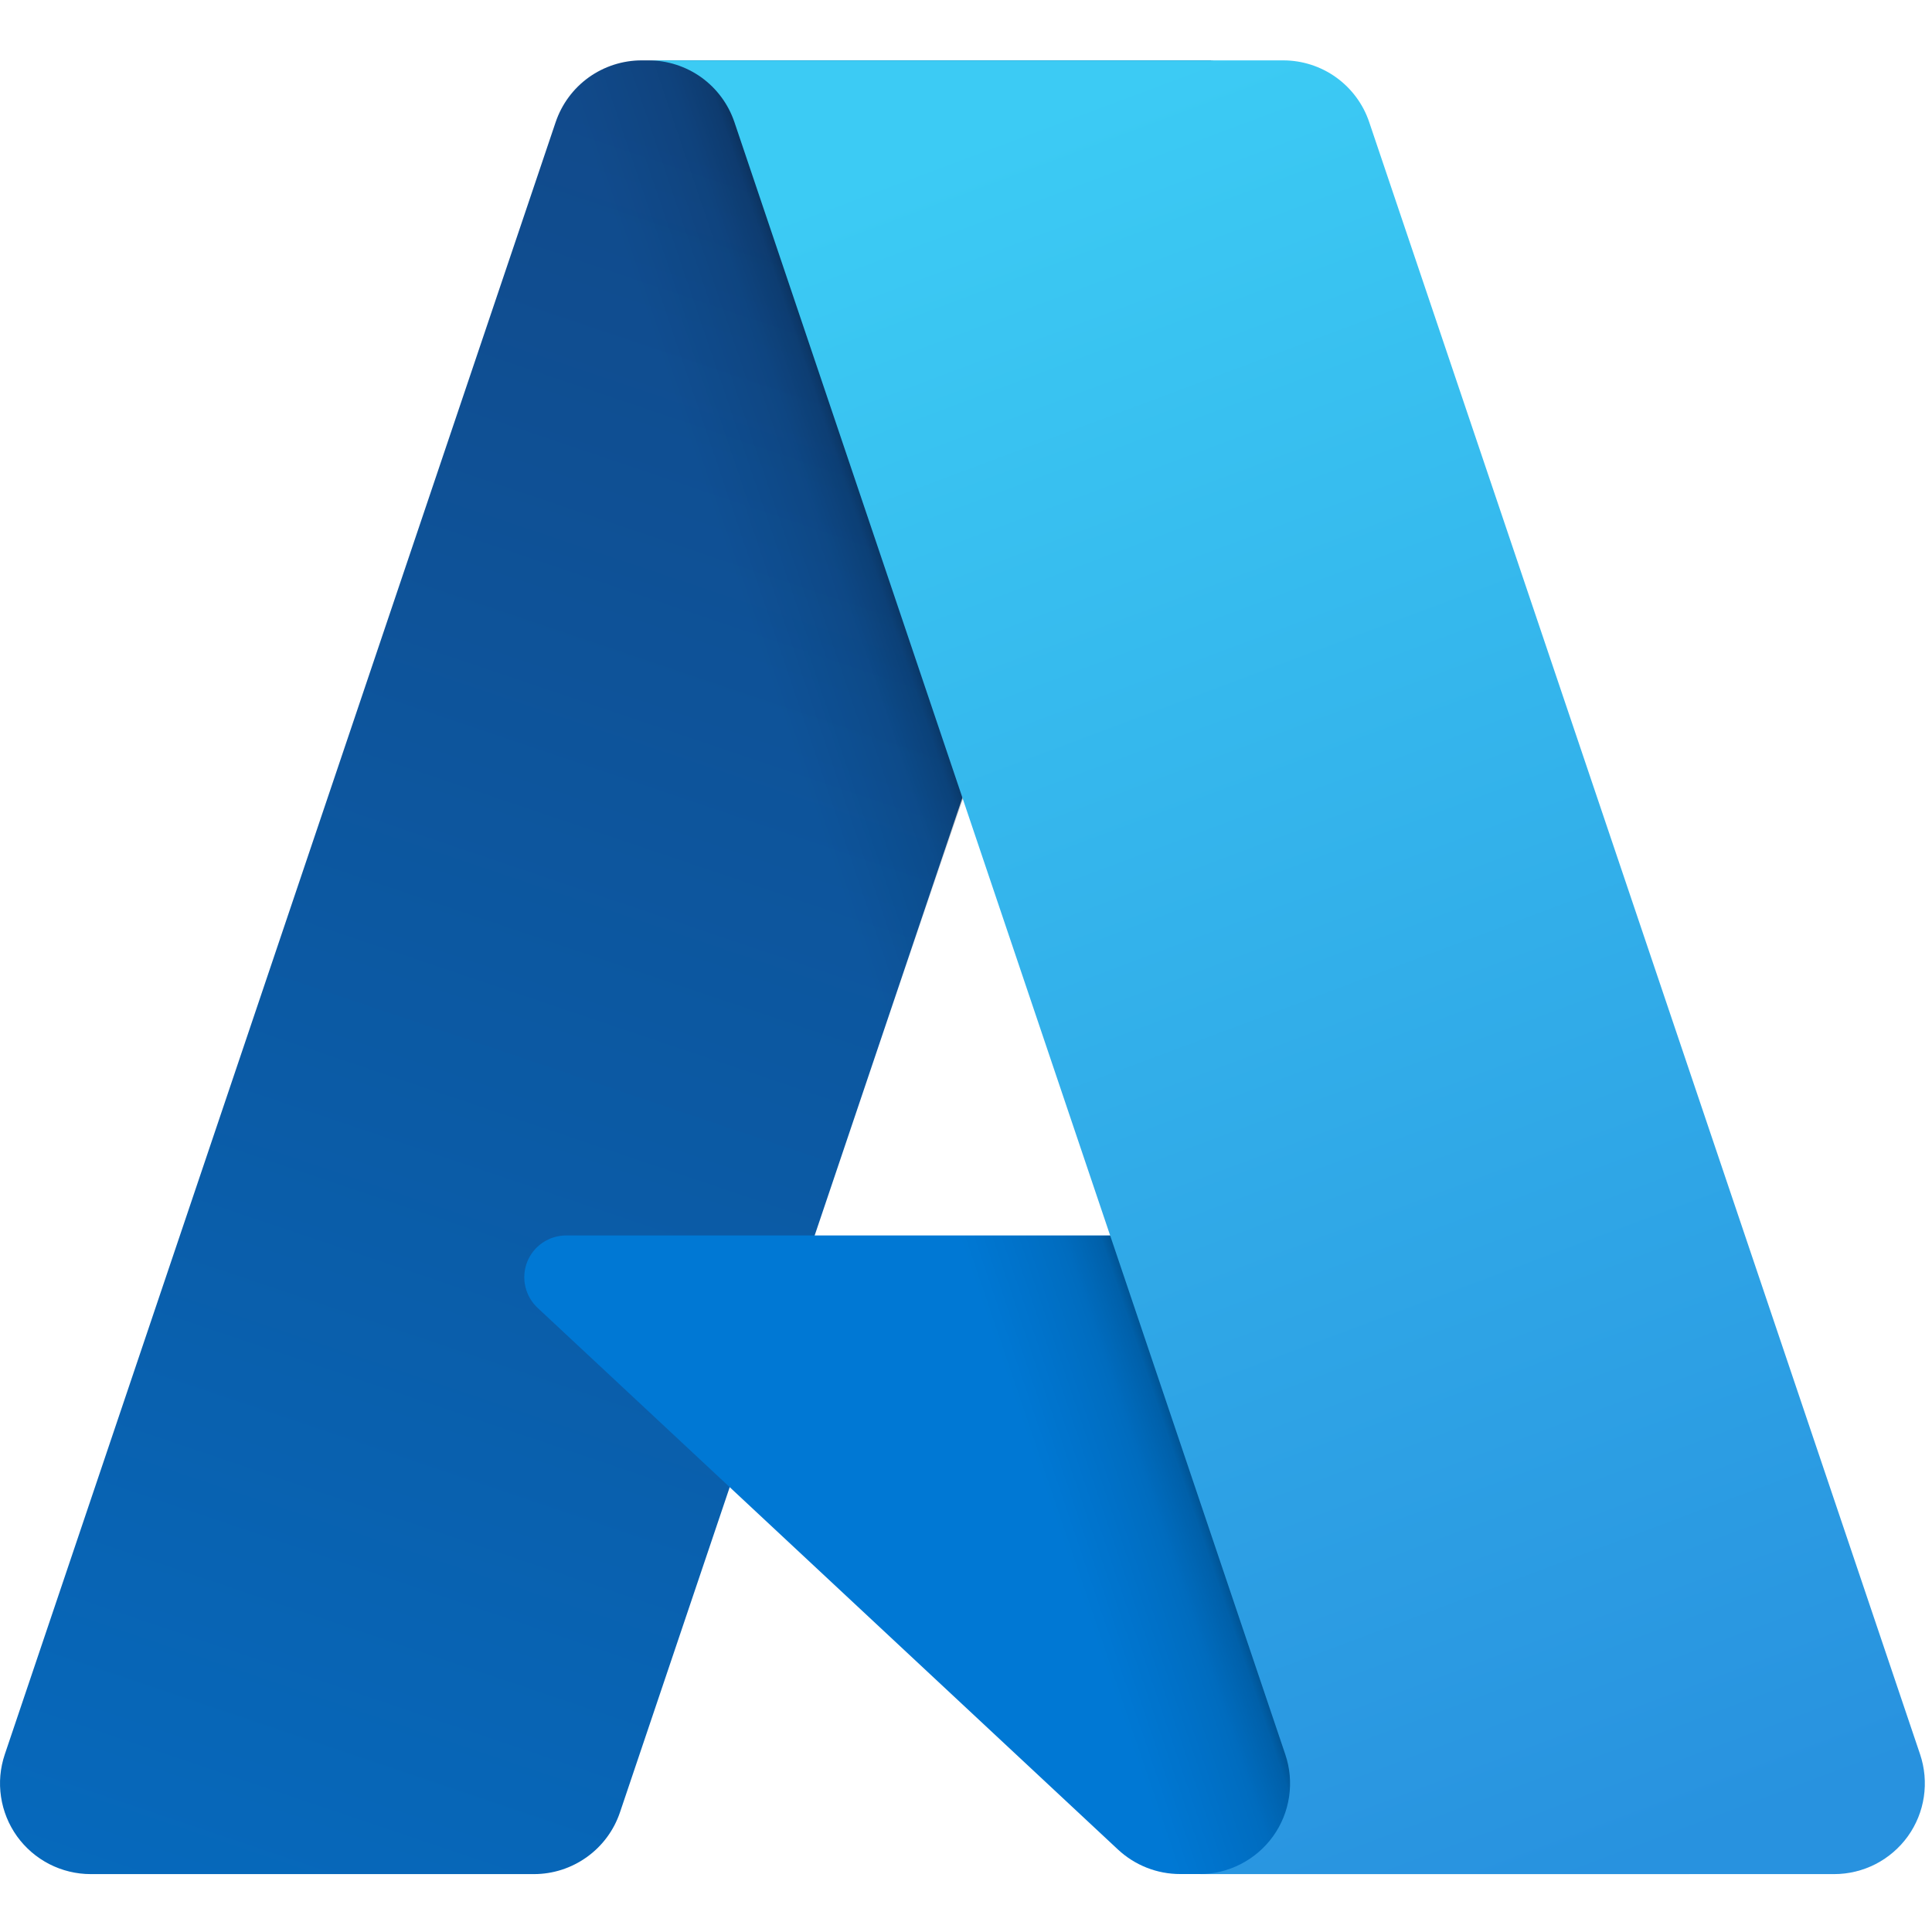
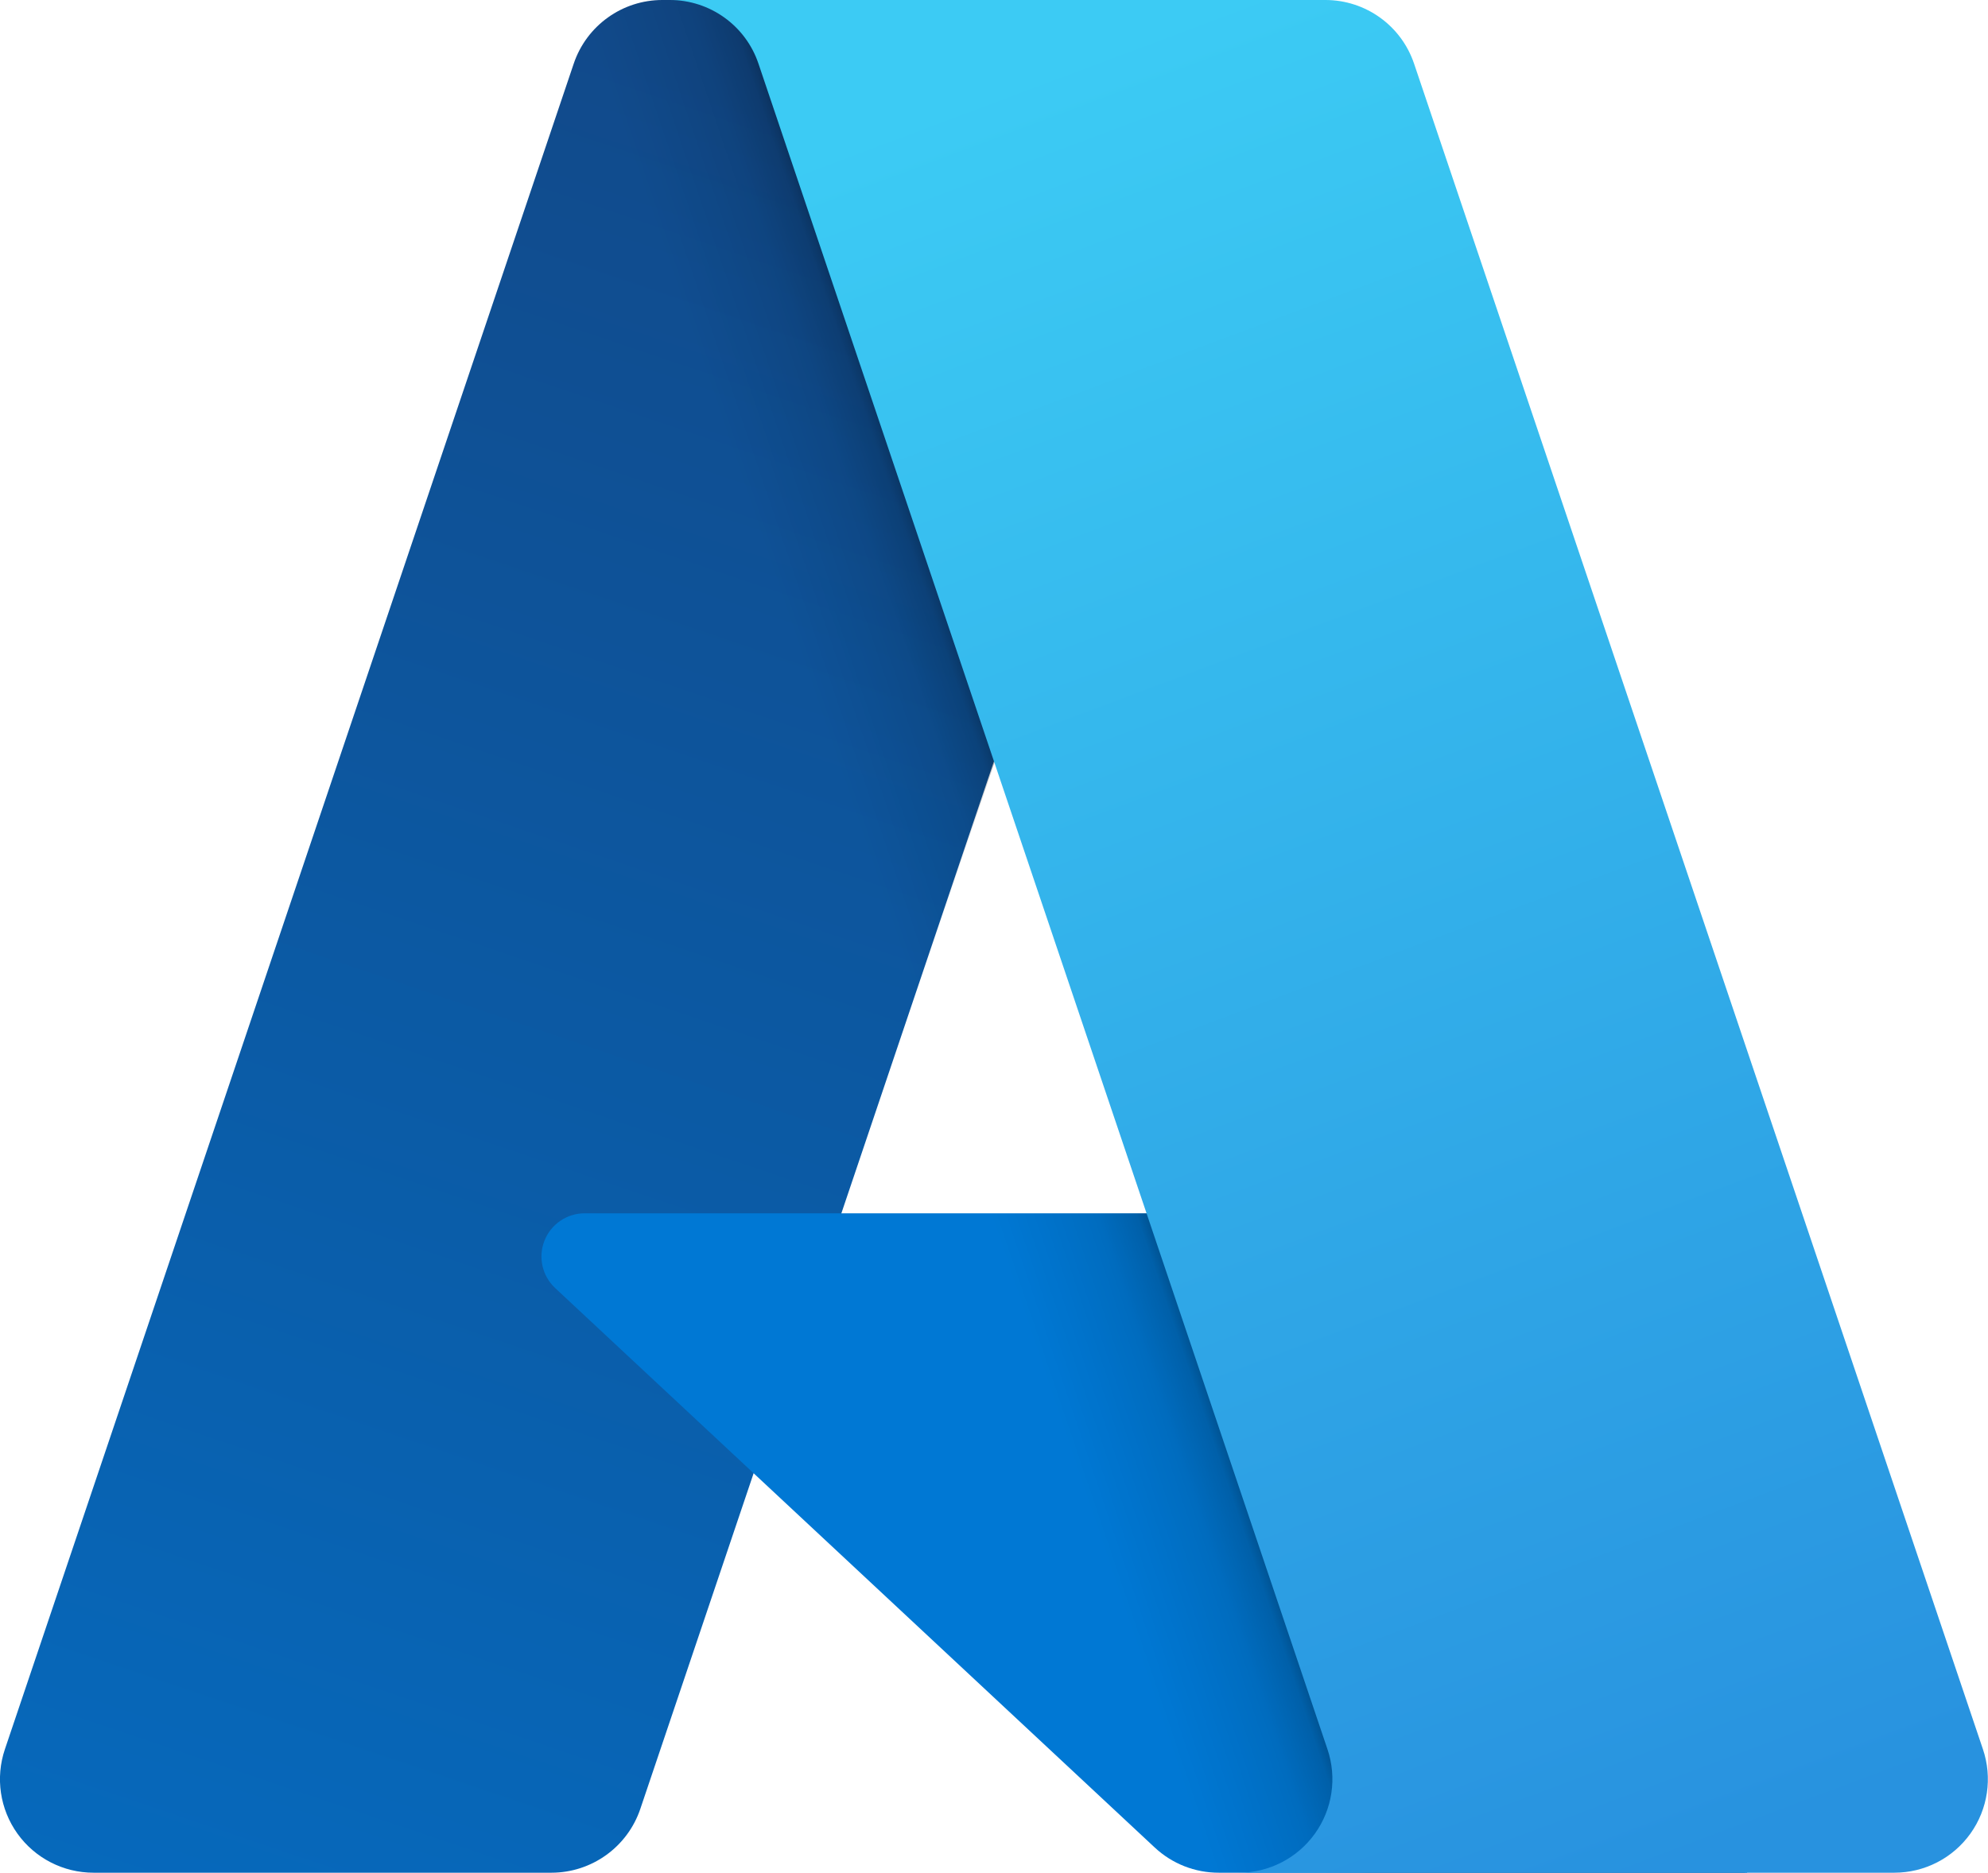
- <svg xmlns="http://www.w3.org/2000/svg" width="32" height="32" viewBox="0 0 32 32" fill="none">
-   <path d="M10.628 1H20.062L10.269 30.017C10.168 30.316 9.977 30.575 9.721 30.758C9.465 30.942 9.159 31.041 8.844 31.041H1.502C1.264 31.041 1.029 30.984 0.816 30.875C0.604 30.766 0.421 30.608 0.282 30.415C0.143 30.221 0.052 29.997 0.017 29.761C-0.019 29.525 0.003 29.285 0.079 29.059L9.203 2.024C9.304 1.725 9.495 1.466 9.751 1.282C10.007 1.099 10.314 1 10.628 1V1Z" fill="url(#paint0_linear_107:2)" />
-   <path d="M24.337 20.463H9.377C9.238 20.463 9.102 20.505 8.987 20.583C8.872 20.661 8.783 20.772 8.732 20.901C8.681 21.031 8.67 21.172 8.701 21.308C8.732 21.444 8.803 21.567 8.904 21.662L18.517 30.634C18.797 30.895 19.166 31.041 19.549 31.04H28.02L24.337 20.463Z" fill="#0078D4" />
-   <path d="M10.629 1C10.31 0.999 10 1.1 9.743 1.287C9.486 1.475 9.296 1.74 9.2 2.043L0.09 29.034C0.009 29.261 -0.017 29.504 0.016 29.743C0.048 29.981 0.137 30.209 0.276 30.405C0.415 30.602 0.6 30.763 0.814 30.873C1.028 30.984 1.265 31.041 1.506 31.041H9.038C9.318 30.99 9.58 30.867 9.797 30.682C10.014 30.498 10.178 30.259 10.273 29.99L12.09 24.636L18.579 30.689C18.851 30.913 19.192 31.038 19.545 31.041H27.984L24.283 20.463L13.493 20.466L20.097 1H10.629Z" fill="url(#paint1_linear_107:2)" />
-   <path d="M22.678 2.022C22.578 1.724 22.386 1.466 22.131 1.282C21.876 1.099 21.569 1 21.255 1H10.741C11.055 1 11.361 1.099 11.617 1.282C11.872 1.466 12.063 1.724 12.164 2.022L21.288 29.058C21.365 29.284 21.386 29.525 21.351 29.761C21.316 29.997 21.225 30.221 21.086 30.415C20.947 30.608 20.763 30.766 20.551 30.875C20.339 30.984 20.104 31.041 19.865 31.041H30.38C30.618 31.041 30.853 30.984 31.066 30.875C31.277 30.766 31.461 30.608 31.6 30.415C31.739 30.221 31.83 29.997 31.865 29.761C31.9 29.525 31.879 29.284 31.803 29.058L22.678 2.022Z" fill="url(#paint2_linear_107:2)" />
+ <svg xmlns="http://www.w3.org/2000/svg" id="Layer_1" data-name="Layer 1" viewBox="0 0 31.882 30.041">
  <defs>
-     <linearGradient id="paint0_linear_107:2" x1="14.067" y1="3.226" x2="4.269" y2="32.171" gradientUnits="userSpaceOnUse">
-       <stop stop-color="#114A8B" />
-       <stop offset="1" stop-color="#0669BC" />
+     <style>.cls-1{fill:url(#linear-gradient);}.cls-2{fill:#0078d4;}.cls-3{fill:url(#linear-gradient-2);}.cls-4{fill:url(#linear-gradient-3);}</style>
+     <linearGradient id="linear-gradient" x1="14.067" y1="28.663" x2="4.269" y2="-0.281" gradientTransform="matrix(1, 0, 0, -1, 0, 31.89)" gradientUnits="userSpaceOnUse">
+       <stop offset="0" stop-color="#114a8b" />
+       <stop offset="1" stop-color="#0669bc" />
    </linearGradient>
-     <linearGradient id="paint1_linear_107:2" x1="17.127" y1="16.715" x2="14.861" y2="17.482" gradientUnits="userSpaceOnUse">
-       <stop stop-opacity="0.3" />
+     <linearGradient id="linear-gradient-2" x1="17.127" y1="15.175" x2="14.861" y2="14.409" gradientTransform="matrix(1, 0, 0, -1, 0, 31.89)" gradientUnits="userSpaceOnUse">
+       <stop offset="0" stop-opacity="0.3" />
      <stop offset="0.071" stop-opacity="0.2" />
      <stop offset="0.321" stop-opacity="0.1" />
      <stop offset="0.623" stop-opacity="0.05" />
      <stop offset="1" stop-opacity="0" />
    </linearGradient>
-     <linearGradient id="paint2_linear_107:2" x1="15.881" y1="2.382" x2="26.636" y2="31.035" gradientUnits="userSpaceOnUse">
-       <stop stop-color="#3CCBF4" />
-       <stop offset="1" stop-color="#2892DF" />
+     <linearGradient id="linear-gradient-3" x1="15.951" y1="29.534" x2="26.706" y2="0.882" gradientTransform="matrix(1, 0, 0, -1, 0, 31.89)" gradientUnits="userSpaceOnUse">
+       <stop offset="0" stop-color="#3ccbf4" />
+       <stop offset="1" stop-color="#2892df" />
    </linearGradient>
  </defs>
+   <path class="cls-1" d="M10.628,1h9.434L10.269,30.017a1.506,1.506,0,0,1-1.425,1.024H1.5A1.5,1.5,0,0,1,.079,29.059L9.2,2.024A1.5,1.5,0,0,1,10.628,1Z" transform="translate(0 -1)" />
+   <path class="cls-2" d="M24.337,20.463H9.377a.693.693,0,0,0-.473,1.2l9.613,8.972a1.5,1.5,0,0,0,1.032.406H28.02Z" transform="translate(0 -1)" />
+   <path class="cls-3" d="M10.628,1A1.492,1.492,0,0,0,9.2,2.043L.09,29.034a1.5,1.5,0,0,0,1.416,2.007H9.038a1.614,1.614,0,0,0,1.235-1.051l1.817-5.354,6.489,6.052a1.536,1.536,0,0,0,.966.353h8.439l-3.7-10.578-10.79,0L20.1,1Z" transform="translate(0 -1)" />
+   <path class="cls-4" d="M22.678,2.022A1.5,1.5,0,0,0,21.255,1H10.741a1.5,1.5,0,0,1,1.423,1.022l9.124,27.036a1.5,1.5,0,0,1-1.423,1.983H30.38A1.5,1.5,0,0,0,31.8,29.058Z" transform="translate(0 -1)" />
</svg>
